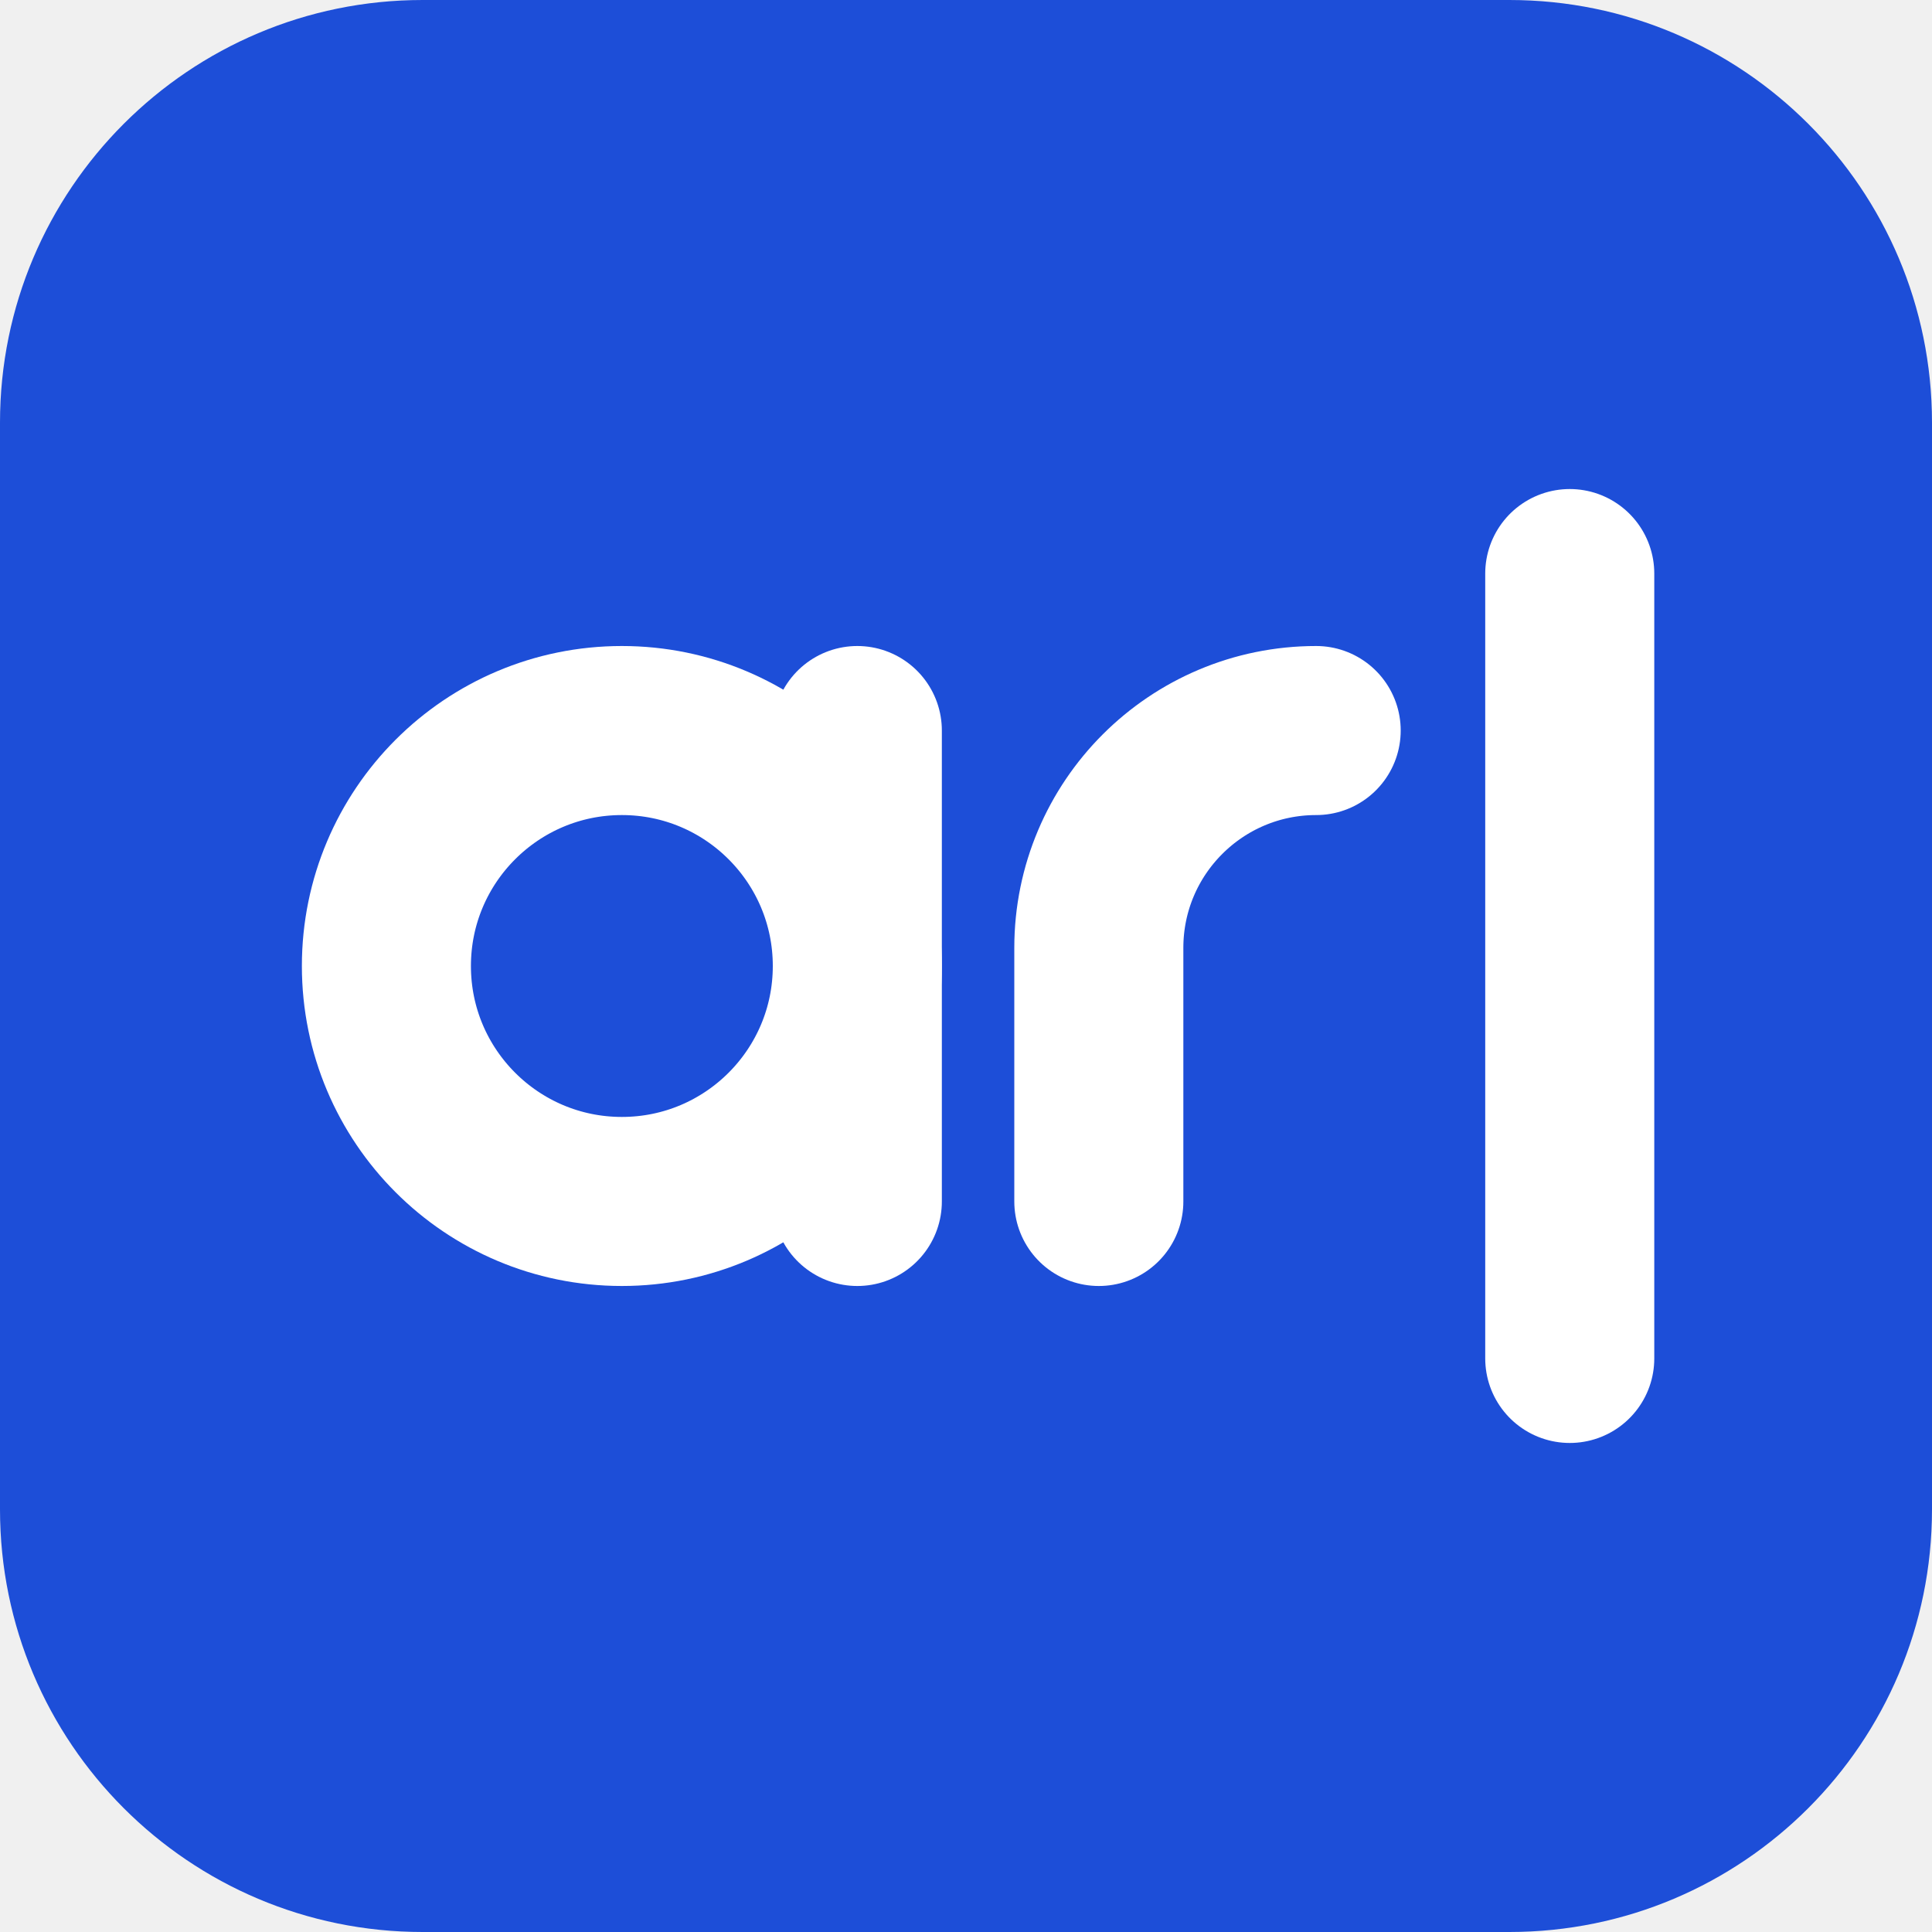
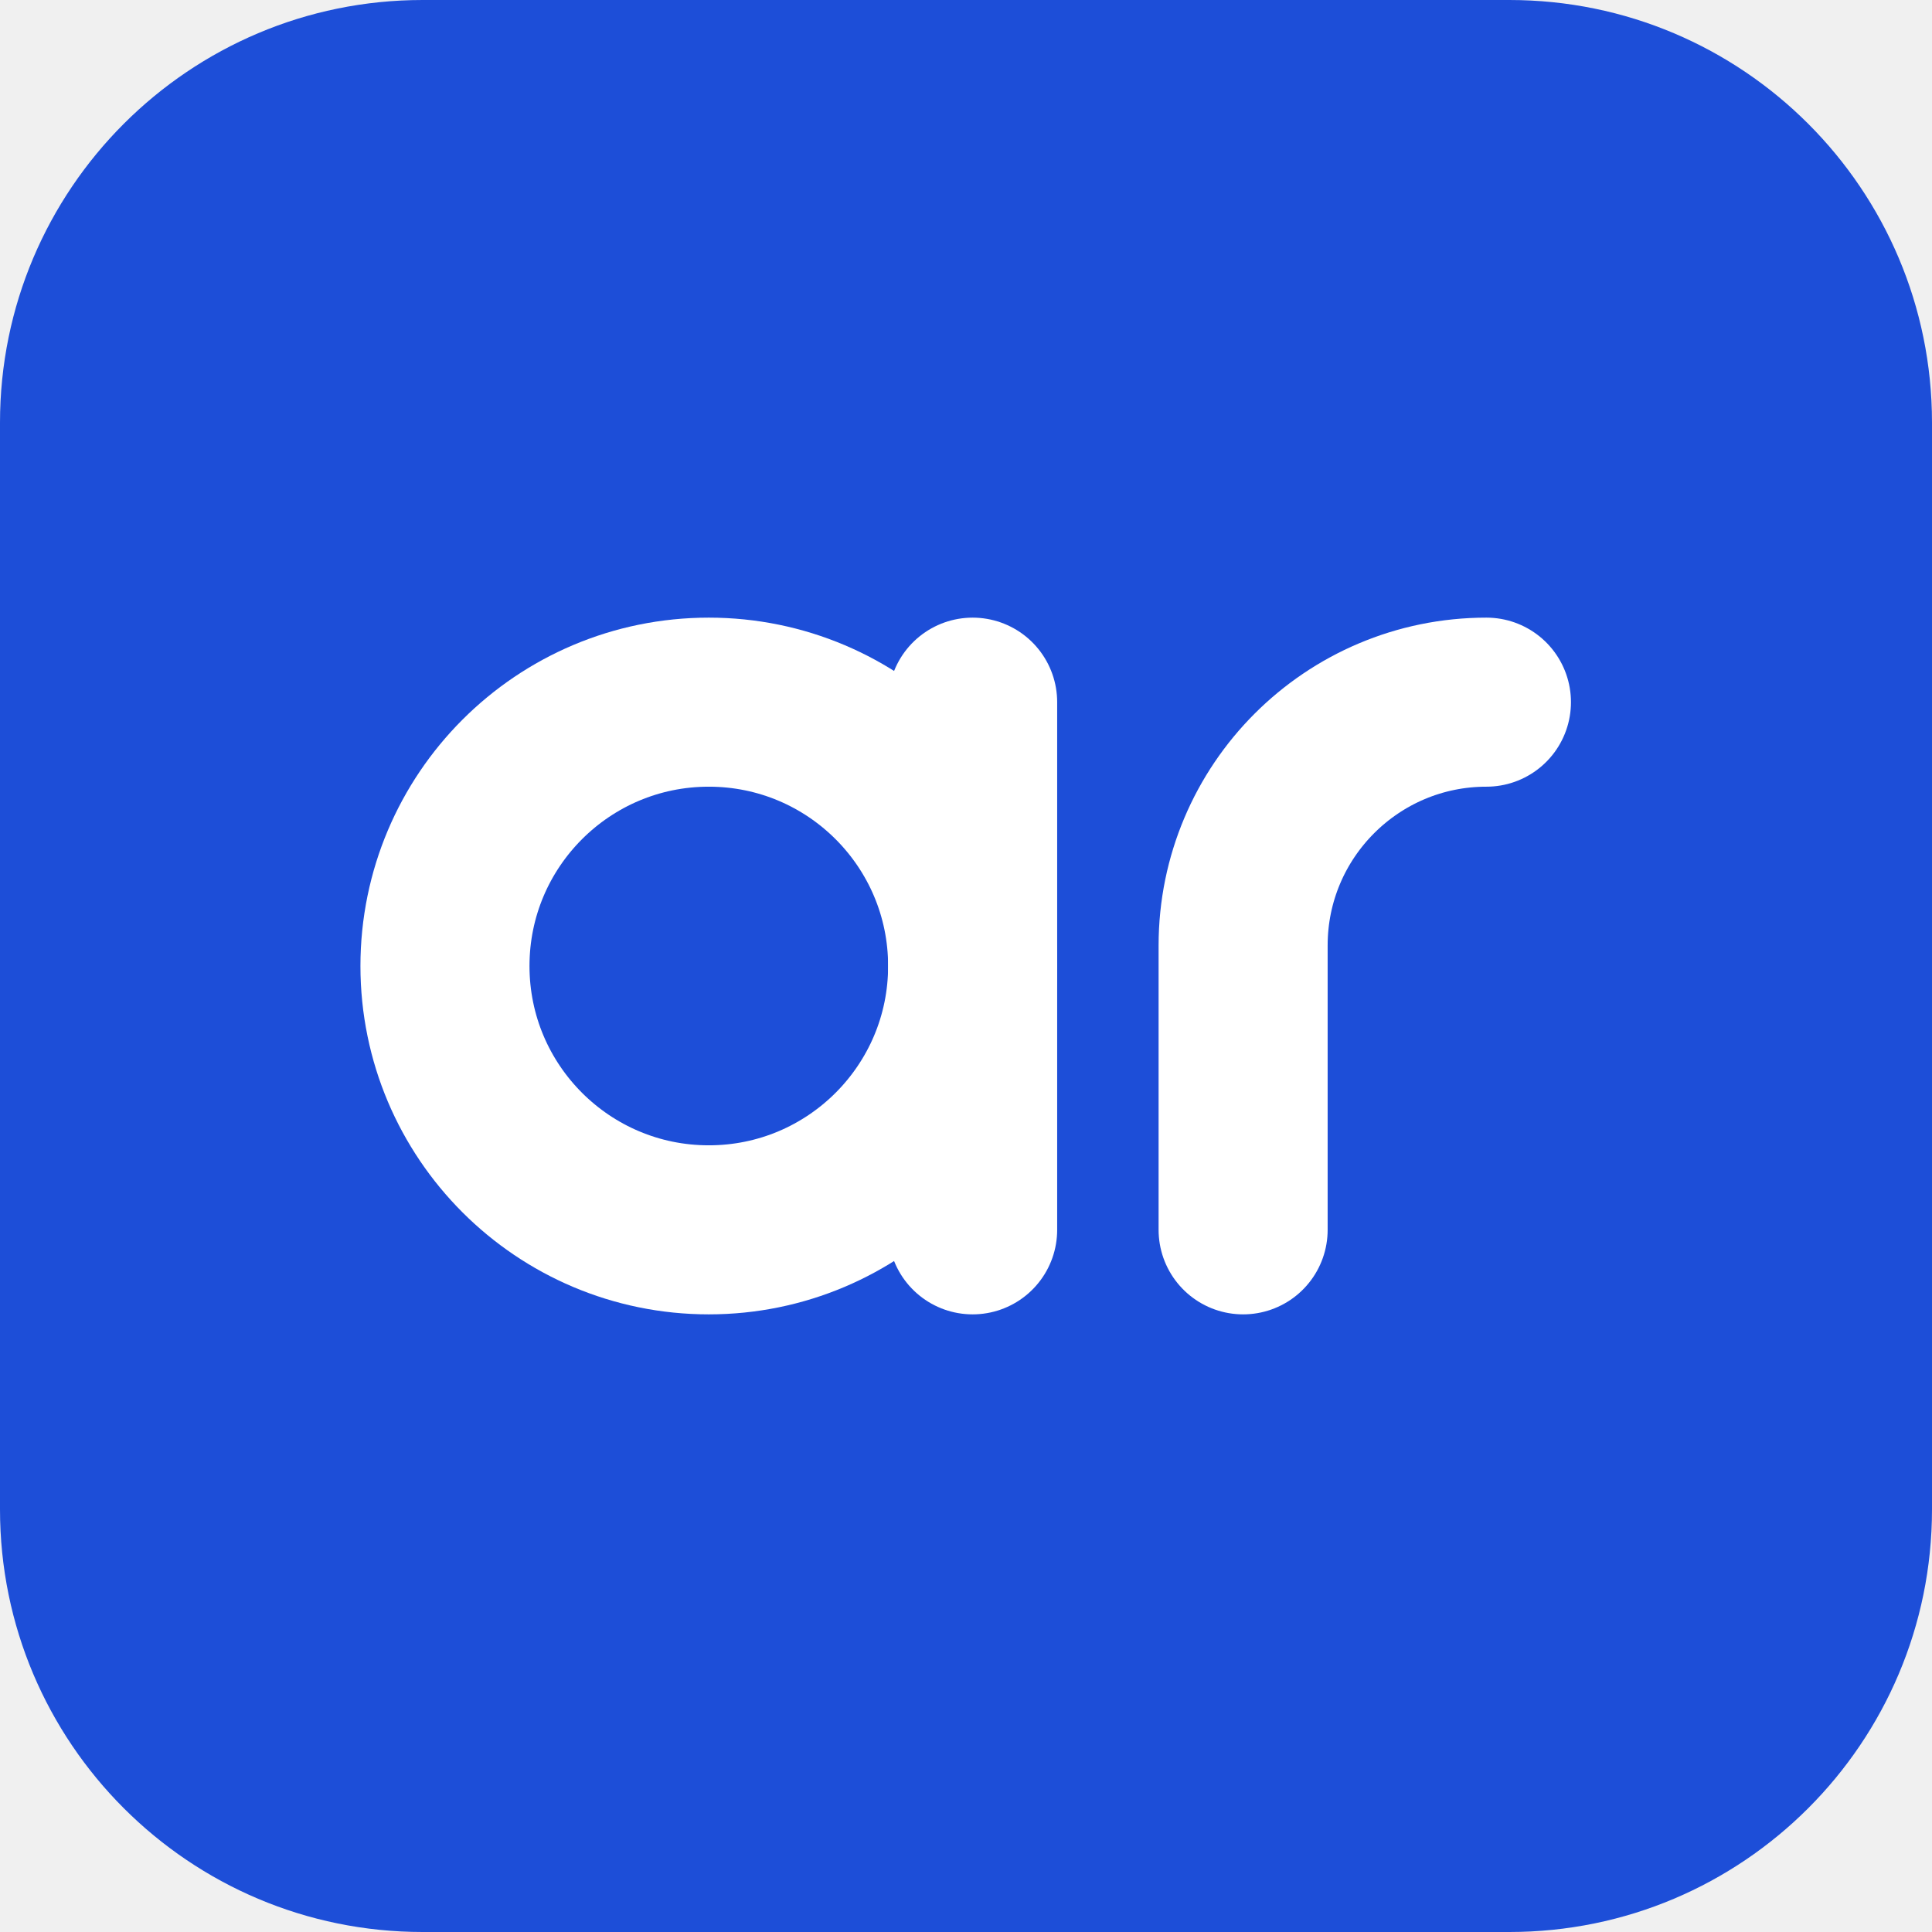
<svg xmlns="http://www.w3.org/2000/svg" viewBox="0 0 32 32">
  <style>
    .bg { fill: #1d4ed8; }
    .ink { fill: none; stroke: #ffffff; stroke-width: 2.8; stroke-linecap: round; }
    @media (prefers-color-scheme: dark) {
      .bg { fill: #60a5fa; }
      .ink { stroke: #0b1b3a; }
    }
  </style>
  <rect class="bg" width="32" height="32" rx="7" />
  <g class="ink">
-     <circle cx="10.3" cy="16" r="3.9" />
-     <path d="M14.2 12.1V19.9" />
-     <path d="M18.2 19.9V15.7a3.6 3.6 0 0 1 3.6 -3.6" />
-     <path d="M26 9.5V22.5" />
+     <circle cx="11.74" cy="16" r="4.37" />
+     <path d="M16.11 11.63V20.37" />
+     <path d="M20.59 20.37V15.66a4.03 4.03 0 0 1 4.03 -4.03" />
  </g>
</svg>
